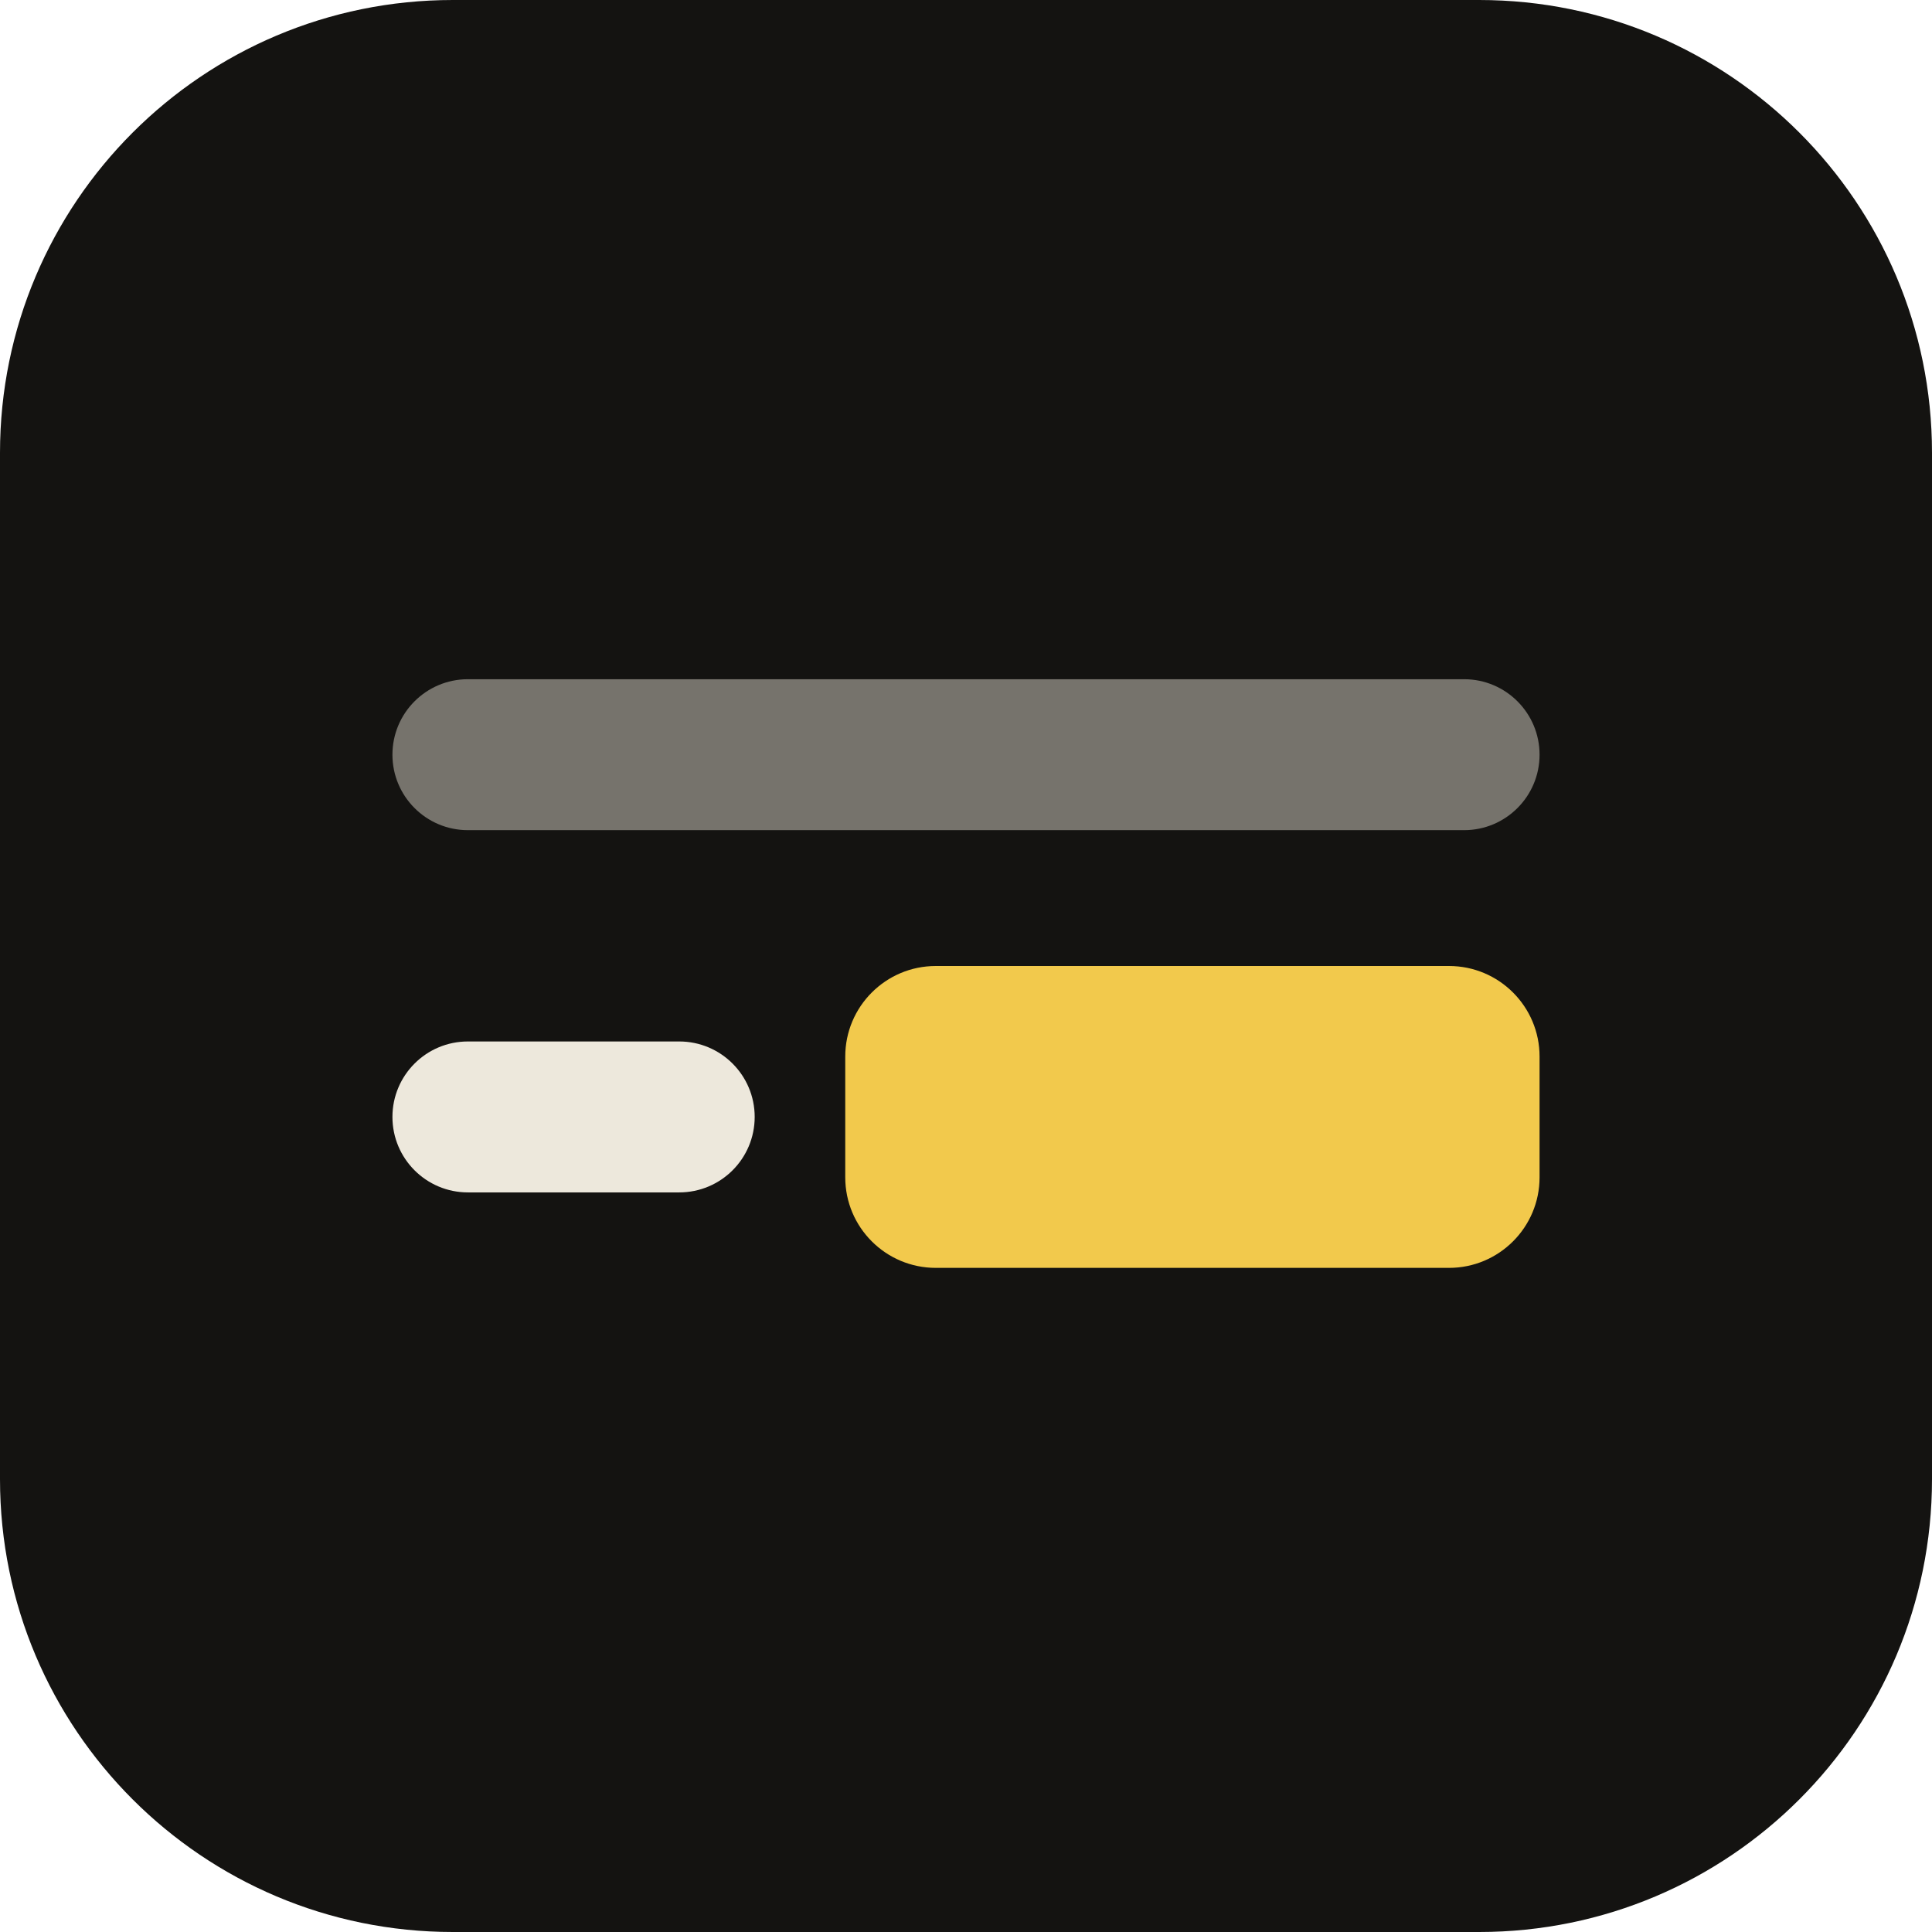
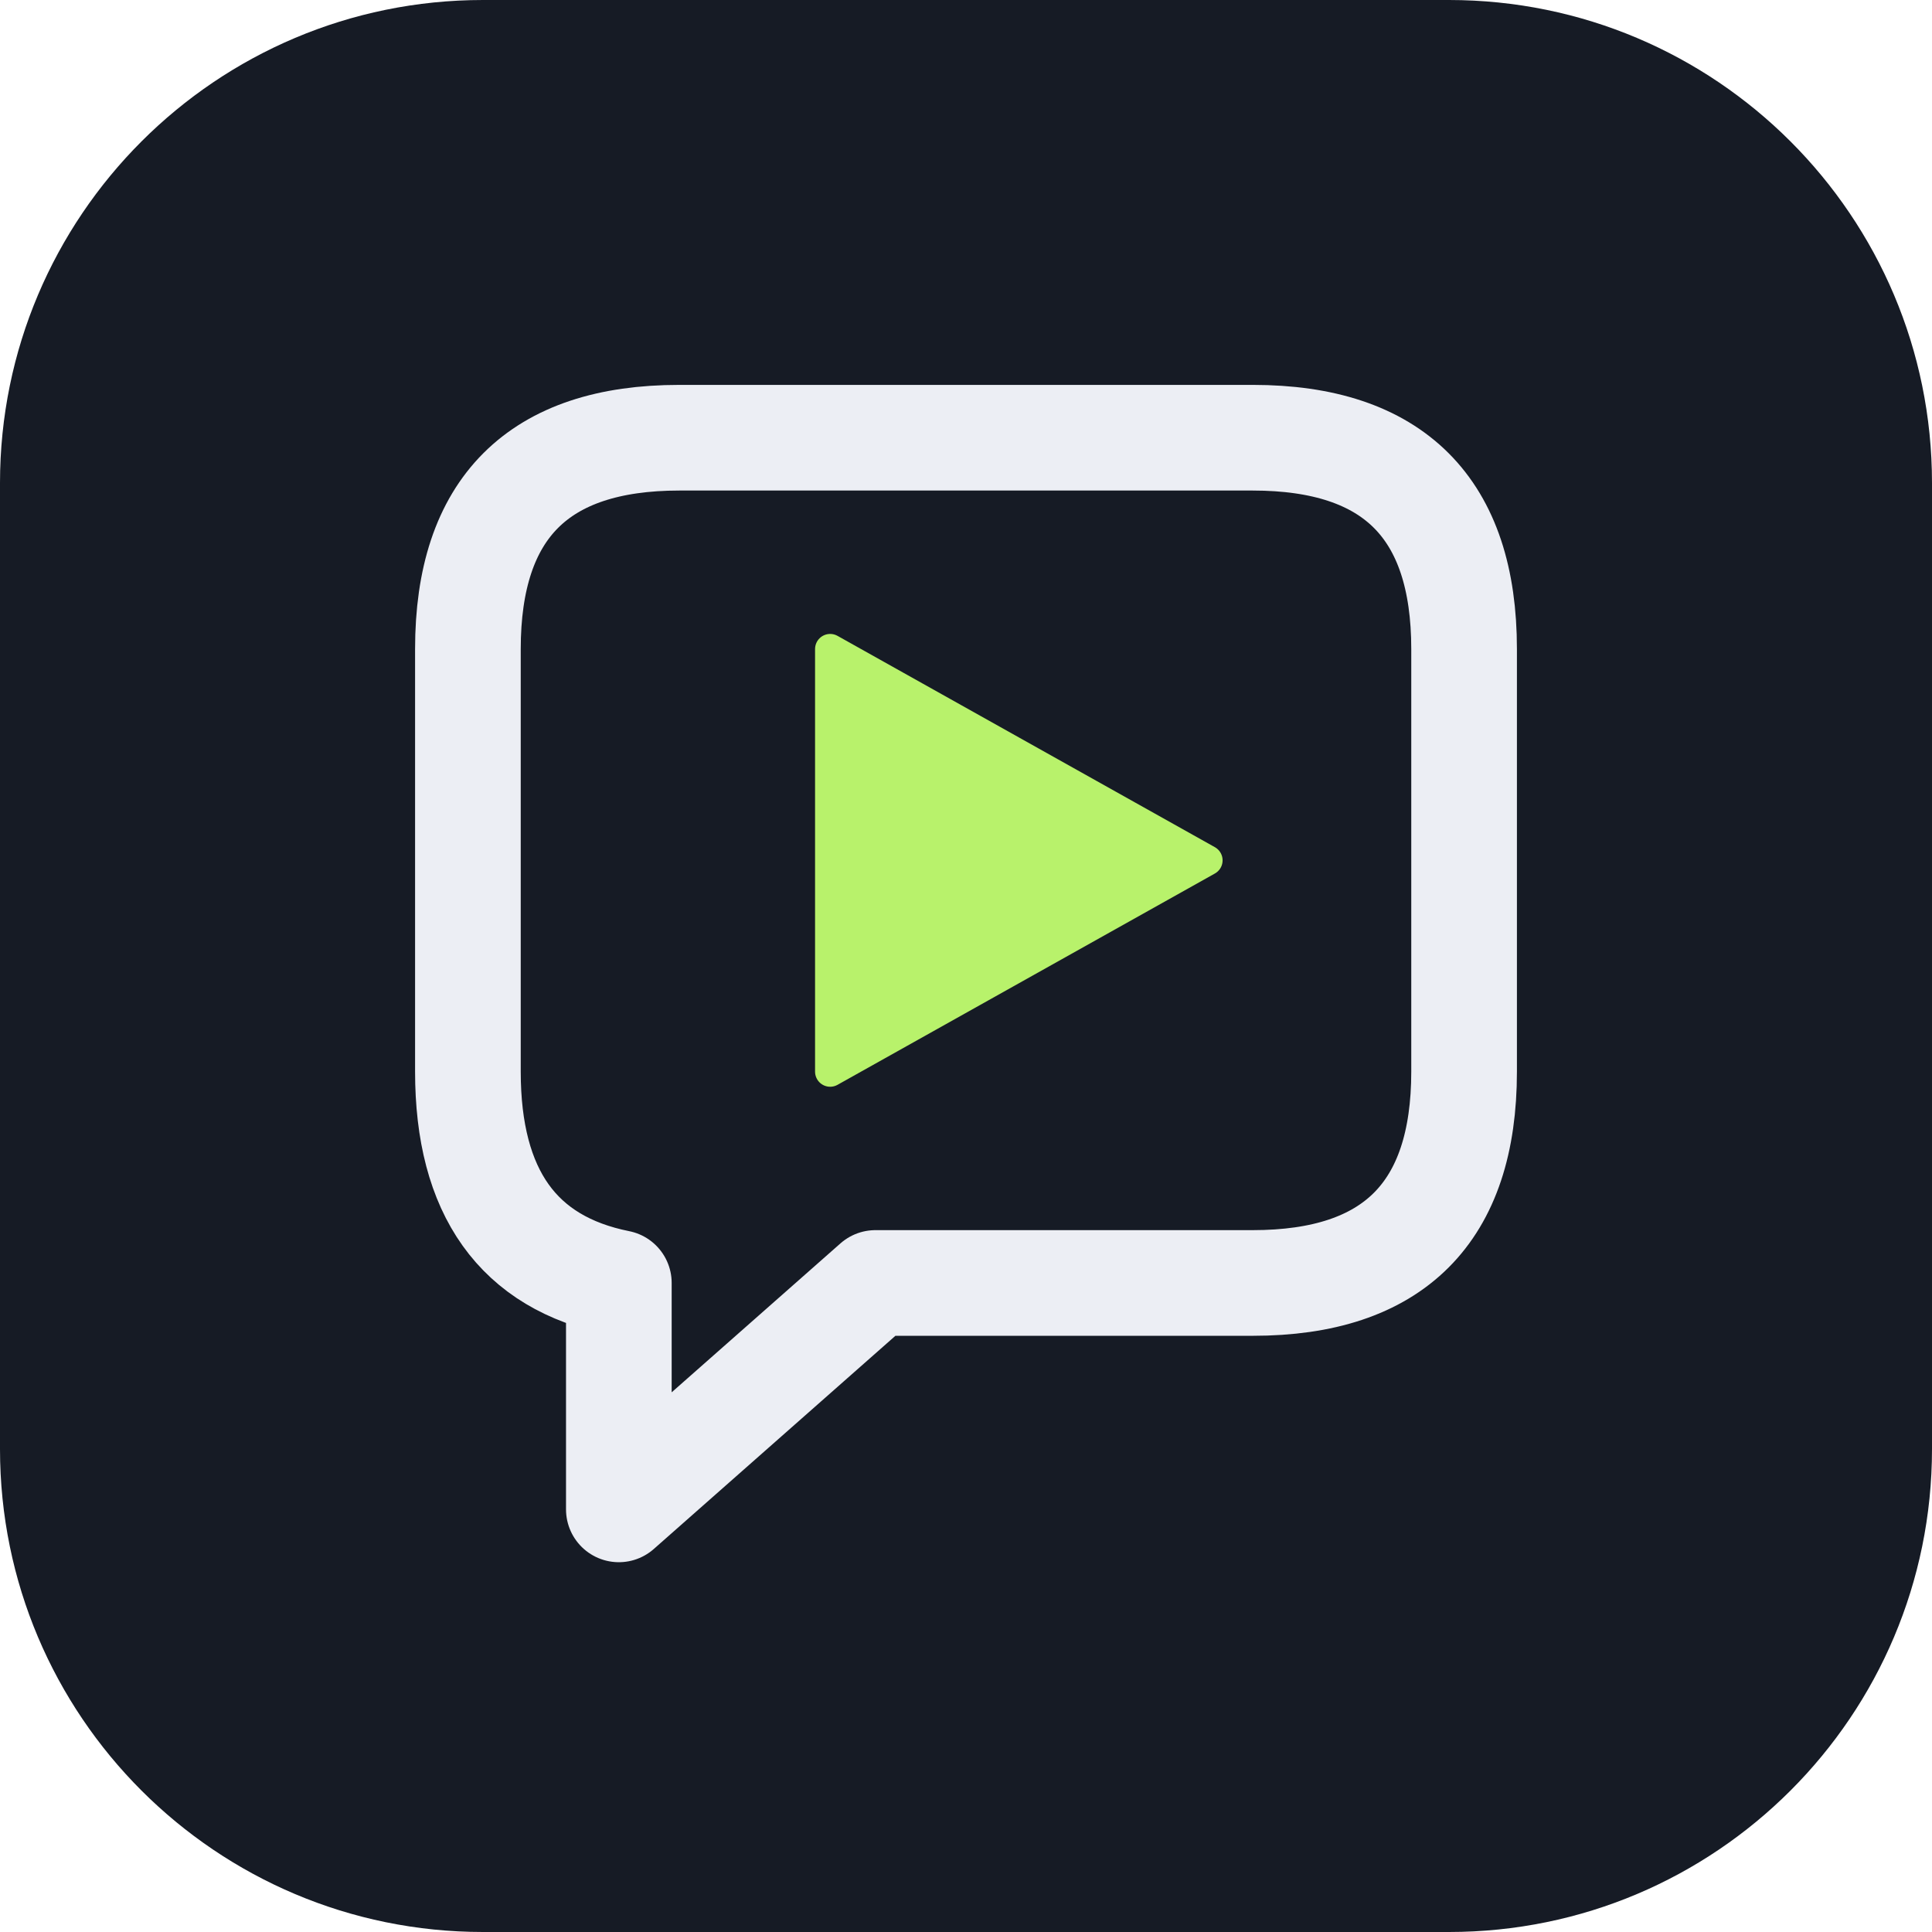
<svg xmlns="http://www.w3.org/2000/svg" viewBox="0 0 128 128">
-   <rect width="128" height="128" rx="30" fill="#141311" />
-   <rect x="26" y="45" width="76" height="10" rx="5" fill="#EDE8DC" opacity=".45" />
-   <rect x="26" y="69" width="24" height="10" rx="5" fill="#EDE8DC" />
-   <rect x="56" y="64" width="46" height="20" rx="6" fill="#F2C94C" />
+   <rect width="128" height="128" rx="32" fill="#161B25" />
+   <path d="M45 29H83Q97 29 97 43V71Q97 85 83 85H58L41 100V85Q31 83 31 71V43Q31 29 45 29Z" fill="none" stroke="#ECEEF4" stroke-width="7" stroke-linejoin="round" />
+   <path d="M55 43L80 57L55 71Z" fill="#B8F26B" stroke="#B8F26B" stroke-width="2" stroke-linejoin="round" />
</svg>
